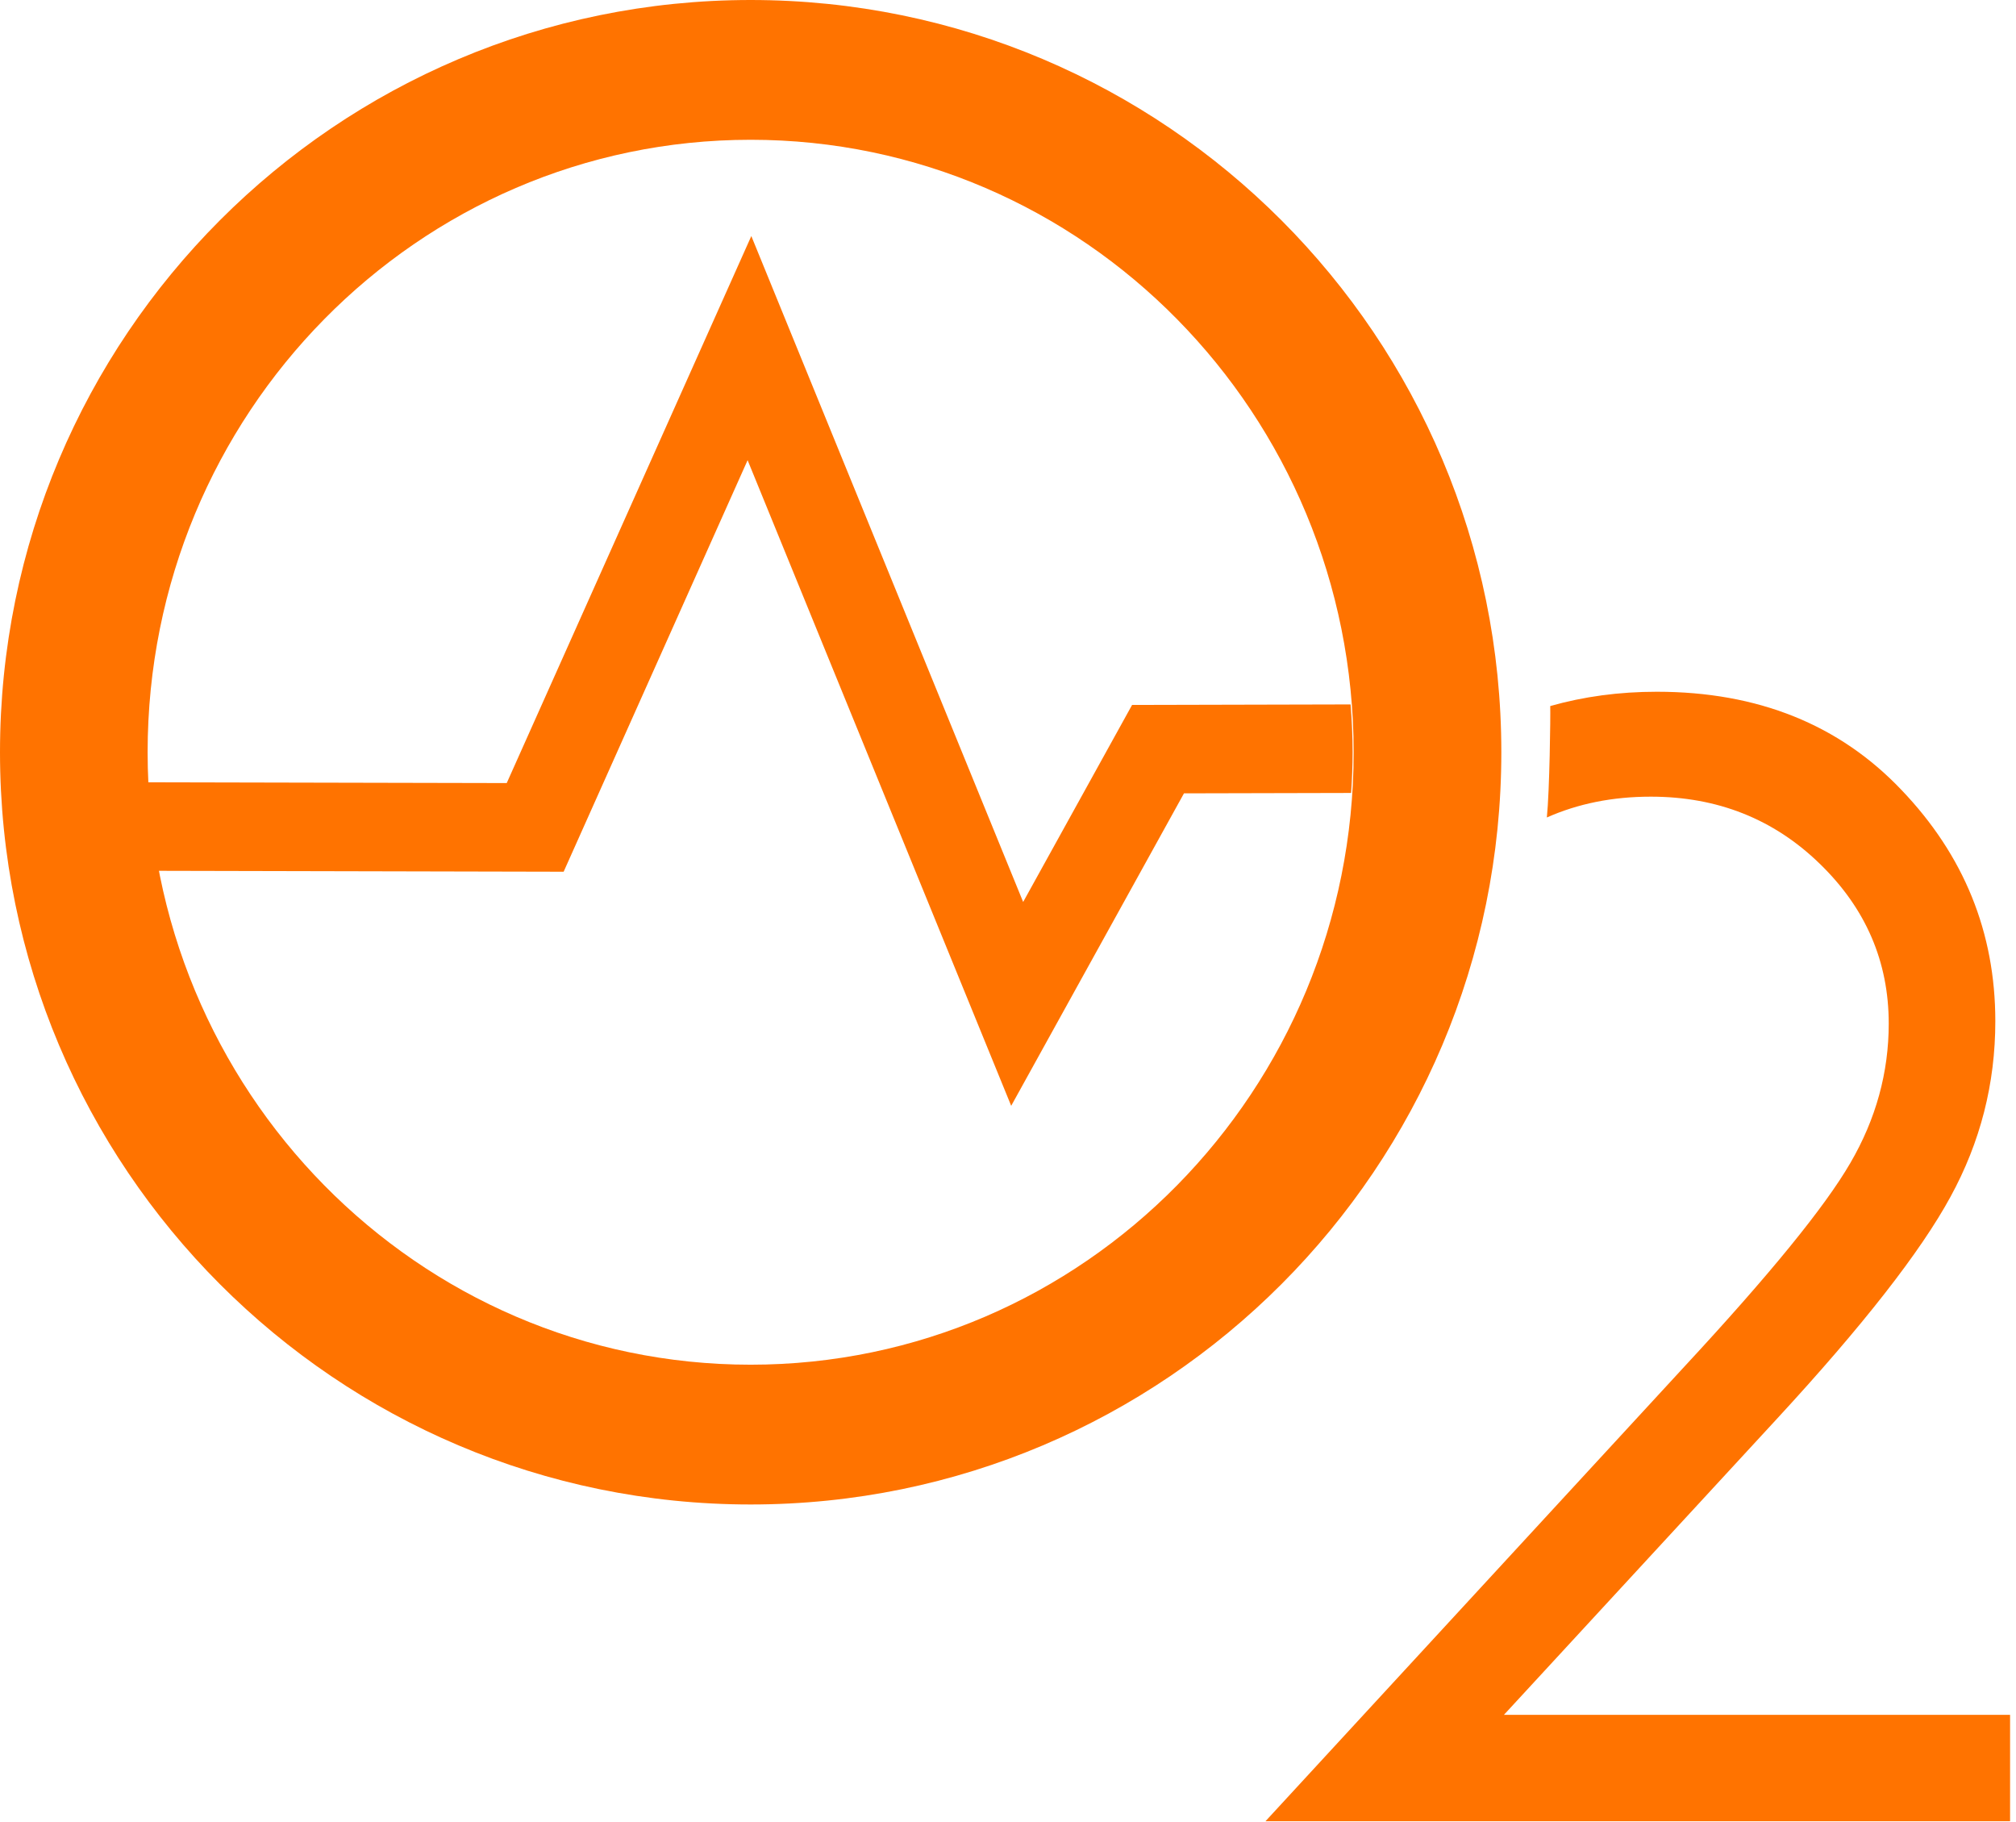
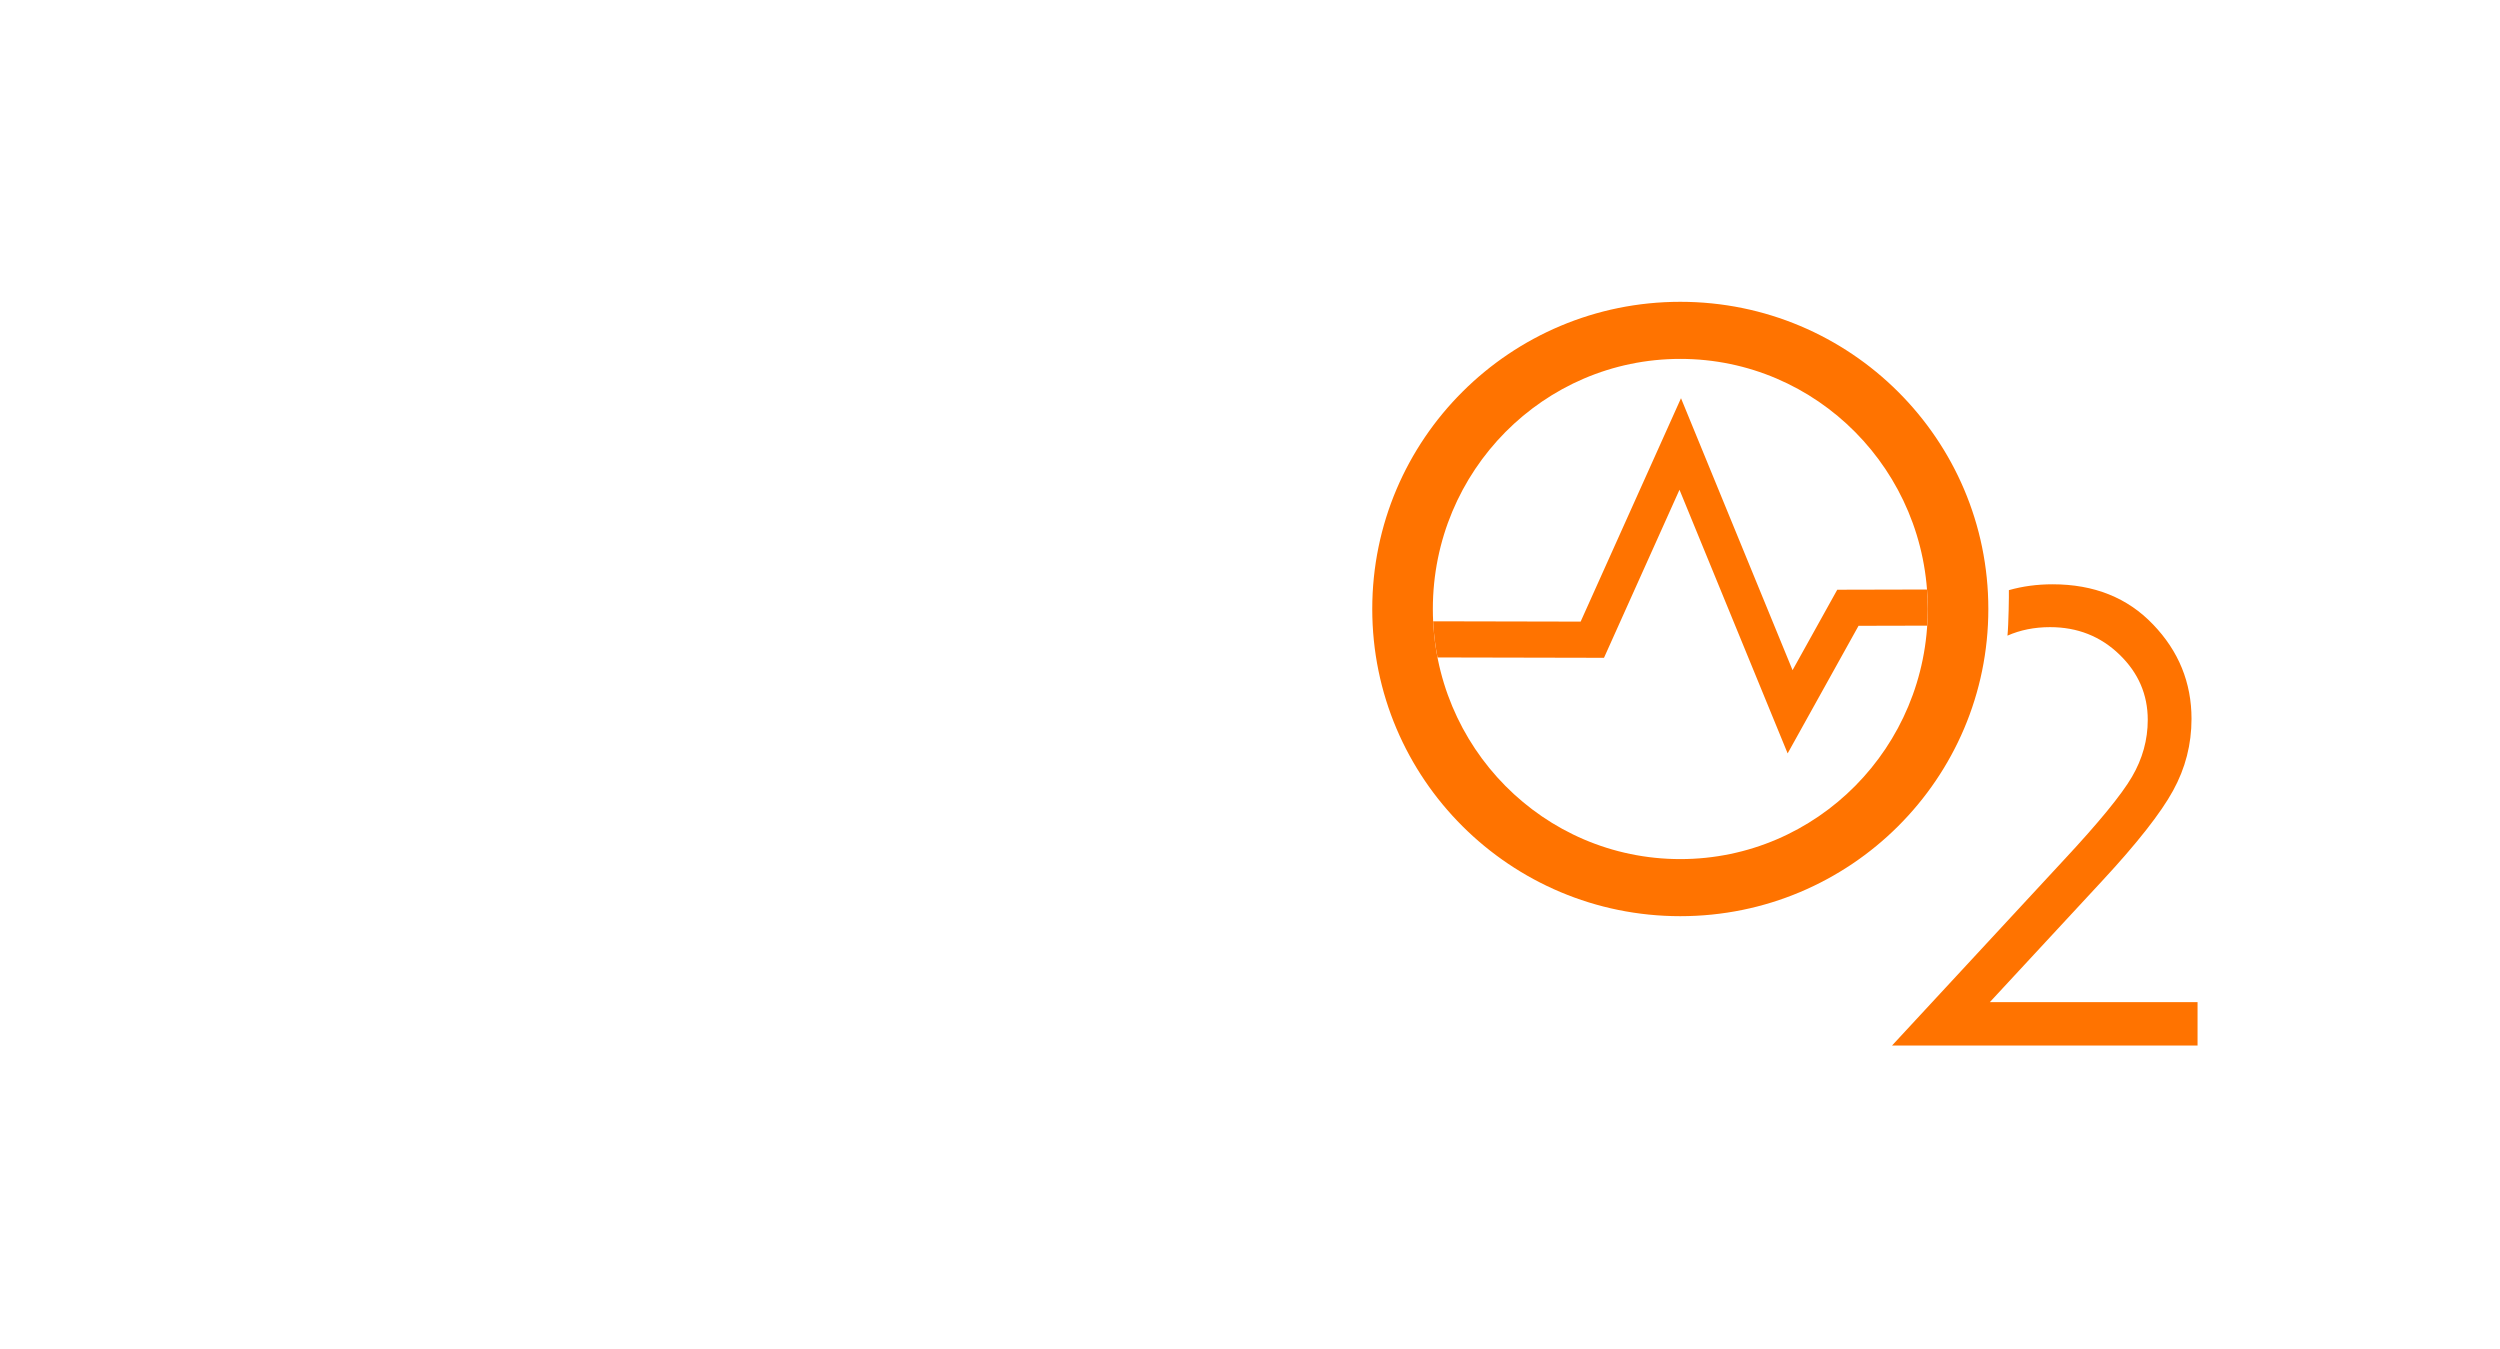
- <svg xmlns="http://www.w3.org/2000/svg" width="31" height="28" viewBox="0 0 31 28" fill="none">
-   <path d="M23.838 10.855C24.351 10.709 24.896 10.635 25.478 10.635C27.028 10.635 28.284 11.139 29.24 12.146C30.2 13.149 30.682 14.335 30.682 15.701C30.682 16.661 30.452 17.56 29.992 18.401C29.535 19.241 28.644 20.383 27.321 21.816L23.126 26.364H30.909V28H19.459L25.901 21.01C27.207 19.602 28.057 18.561 28.452 17.881C28.847 17.204 29.043 16.487 29.043 15.737C29.043 14.784 28.69 13.964 27.981 13.278C27.275 12.592 26.409 12.248 25.384 12.248C24.797 12.248 24.266 12.355 23.786 12.568C23.828 12.157 23.843 11.008 23.838 10.855Z" fill="#FF7300" />
-   <path d="M11.543 0C5.168 0 0 5.178 0 11.565C0 17.952 5.168 23.13 11.543 23.13C17.918 23.13 23.086 17.952 23.086 11.565C23.086 5.178 17.918 0 11.543 0ZM11.543 20.981C6.422 20.981 2.27 16.766 2.27 11.565C2.27 6.365 6.422 2.149 11.543 2.149C16.664 2.149 20.815 6.365 20.815 11.565C20.815 16.766 16.664 20.981 11.543 20.981Z" fill="#FF7300" />
-   <path d="M20.768 10.83L17.408 10.838L15.733 13.867L11.553 3.629L7.792 12.039L2.265 12.027C2.287 12.491 2.343 12.945 2.429 13.388L8.667 13.402L11.496 7.075L15.549 17.001L18.206 12.197L20.776 12.191C20.79 11.984 20.799 11.775 20.799 11.564C20.799 11.317 20.787 11.073 20.768 10.83Z" fill="#FF7300" />
+ <svg xmlns="http://www.w3.org/2000/svg" version="1.1" x="0px" y="0px" viewBox="0 0 246.065 132.691" enable-background="new 0 0 246.065 132.691" xml:space="preserve">
+   <g id="Layer_3">
+ 	</g>
+   <g id="Layer_1">
+     <g>
+       <path d="M197.726,58.086c1.347-0.383,2.777-0.576,4.306-0.576c4.072,0,7.37,1.318,9.883,3.951    c2.522,2.623,3.787,5.723,3.787,9.294c0,2.51-0.604,4.862-1.813,7.06c-1.2,2.196-3.54,5.18-7.017,8.927l-11.019,11.892h20.443    v4.277h-30.074l16.922-18.273c3.428-3.681,5.663-6.405,6.699-8.181c1.037-1.771,1.552-3.645,1.552-5.606    c0-2.491-0.927-4.637-2.79-6.43c-1.854-1.792-4.129-2.694-6.822-2.694c-1.54,0-2.936,0.28-4.197,0.837    C197.699,61.49,197.74,58.486,197.726,58.086z" fill="#FF7300" />
+       <g>
+         <path d="M165.385,29.706c-16.745,0-30.319,13.537-30.319,30.235s13.574,30.235,30.319,30.235     c16.744,0,30.319-13.537,30.319-30.235S182.129,29.706,165.385,29.706z M165.385,84.557c-13.451,0-24.356-11.021-24.356-24.616     s10.905-24.616,24.356-24.616s24.356,11.021,24.356,24.616S178.836,84.557,165.385,84.557z" fill="#FF7300" />
+         <path fill="#FF7300" d="M189.66,58.023l-8.826,0.021l-4.4,7.918l-10.98-26.767l-9.878,21.988l-14.517-0.031     c0.058,1.211,0.205,2.399,0.431,3.558l16.385,0.035l7.43-16.54l10.645,25.949l6.979-12.558l6.752-0.016     c0.035-0.542,0.06-1.088,0.06-1.639C189.741,59.295,189.708,58.657,189.66,58.023z" />
+       </g>
+     </g>
+   </g>
+   <g id="menu">
+ 	</g>
</svg>
